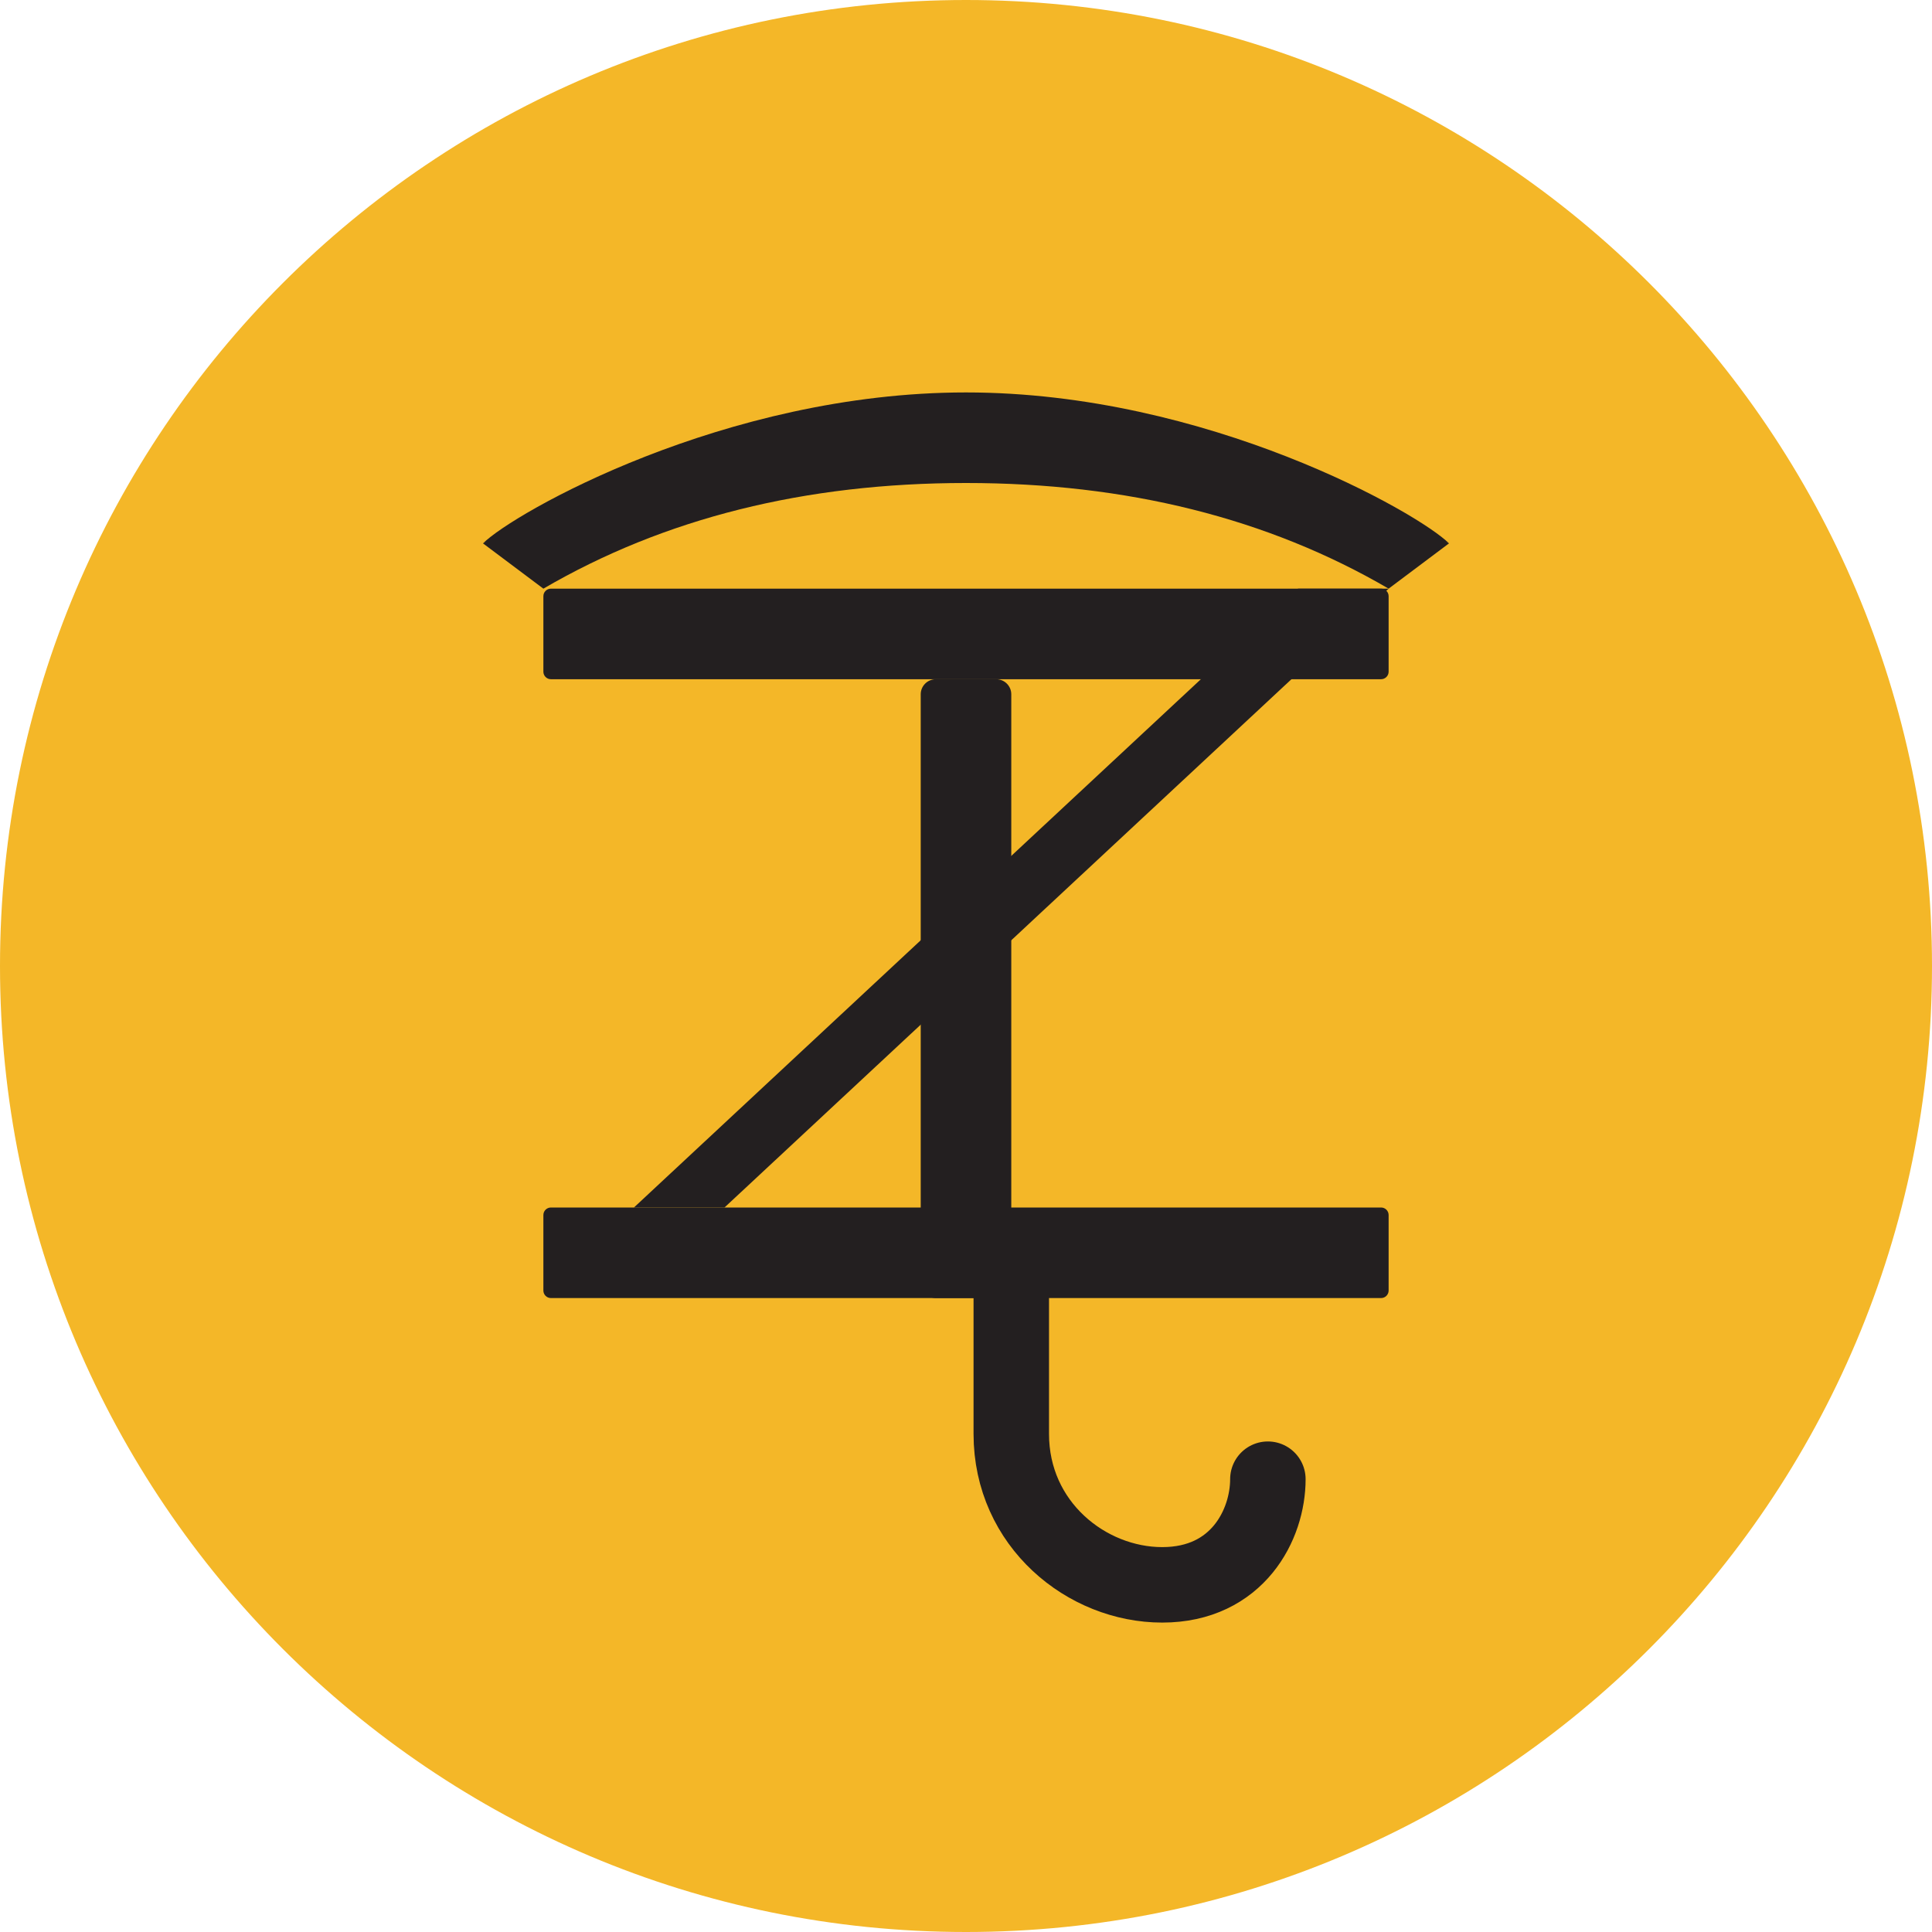
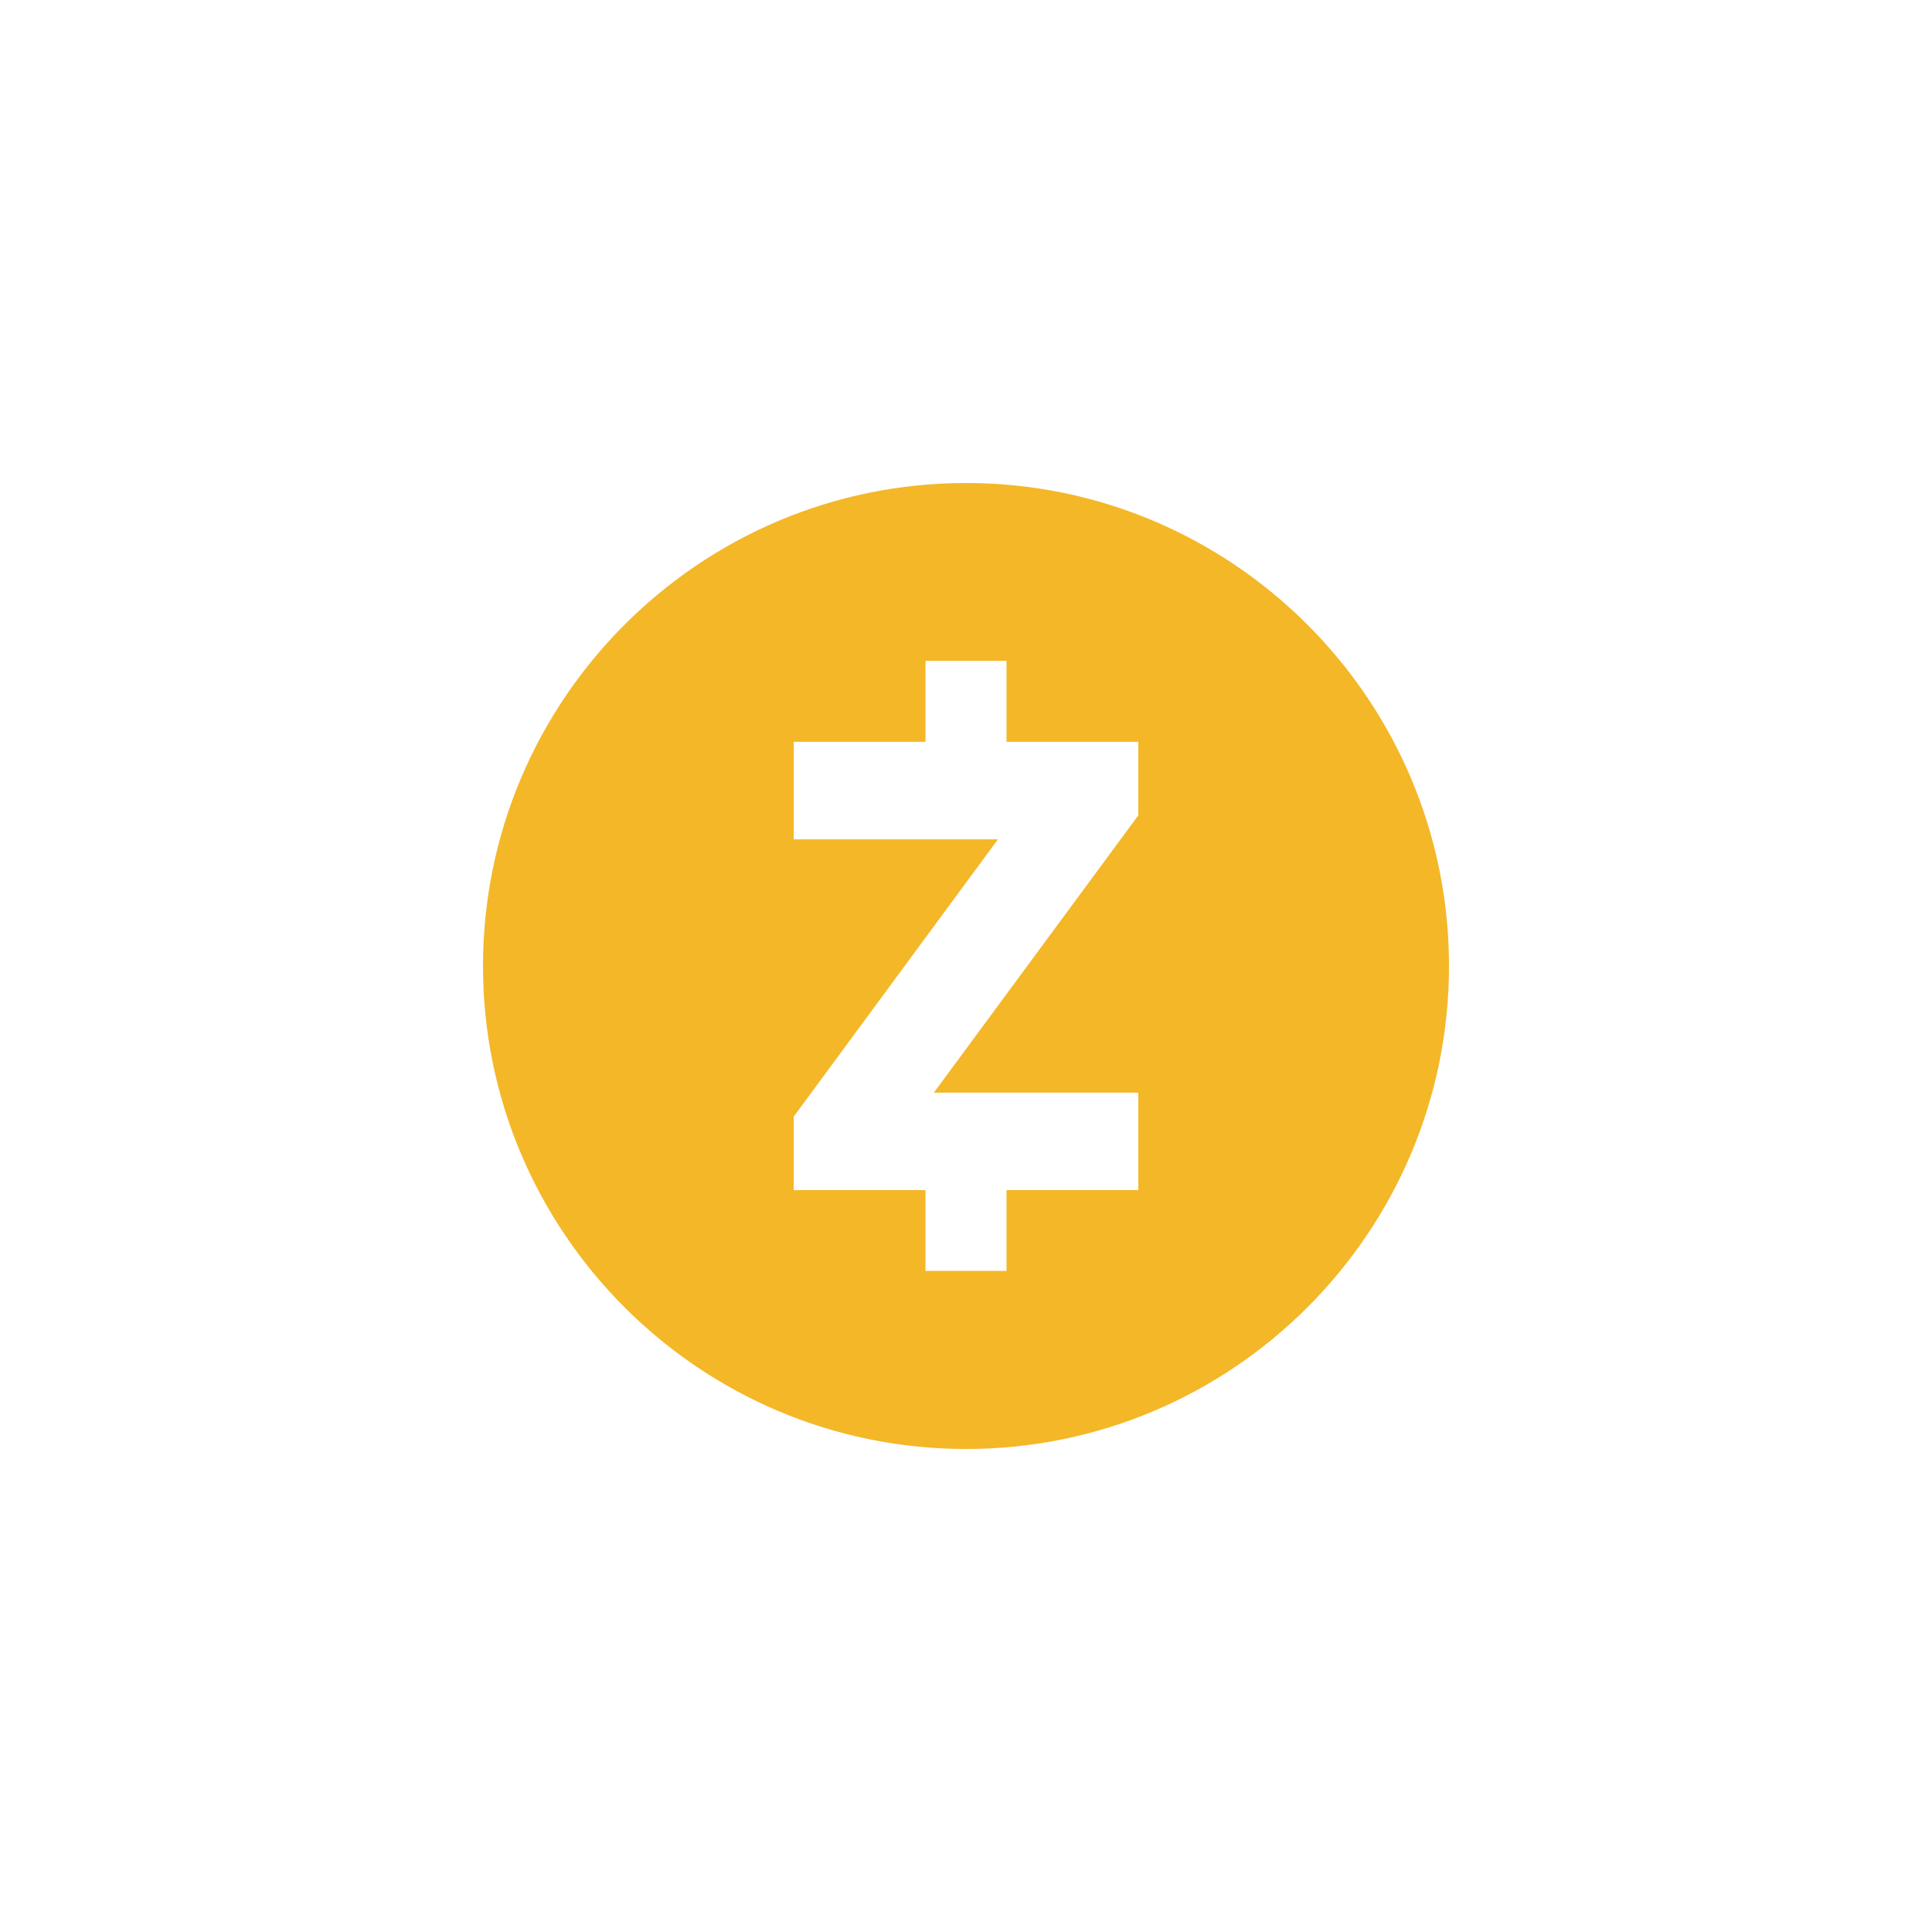
- <svg xmlns="http://www.w3.org/2000/svg" viewBox="0 0 256 256">
-   <circle cx="128" cy="128" r="128" fill="#F4B728" />
-   <g fill="#231F20">
-     <path d="M128,52 C96,52 68,68 64,72 Q96,60 128,60 Q160,60 192,72 C188,68 160,52 128,52Z" />
-     <path d="M64,72 Q96,56 128,56 Q160,56 192,72 L184,78 Q160,64 128,64 Q96,64 72,78Z" />
-     <rect x="72" y="78" width="112" height="12" rx="1" />
-     <polygon points="172,78 84,160 96,160 184,78" />
-     <rect x="72" y="160" width="112" height="12" rx="1" />
-     <rect x="122" y="90" width="12" height="82" rx="2" />
-   </g>
-   <path d="M134,172 L134,190 C134,202 144,210 154,210 C164,210 168,202 168,196" fill="none" stroke="#231F20" stroke-width="10" stroke-linecap="round" />
+ <svg xmlns="http://www.w3.org/2000/svg" viewBox="0 0 1080 1080">
+   <path d="m270,540c0-148.9,121.1-270,270-270s270,121.1,270,270-121.1,270-270,270-270-121.1-270-270Zm366.31-125.3v41.09l-114.28,155h114.28v54.5h-73.67v45.16h-45.28v-45.16h-73.67v-41.09l114.16-155h-114.16v-54.5h73.67v-45.28h45.28v45.28h73.67Z" fill="#f4b728" fill-rule="evenodd" />
</svg>
